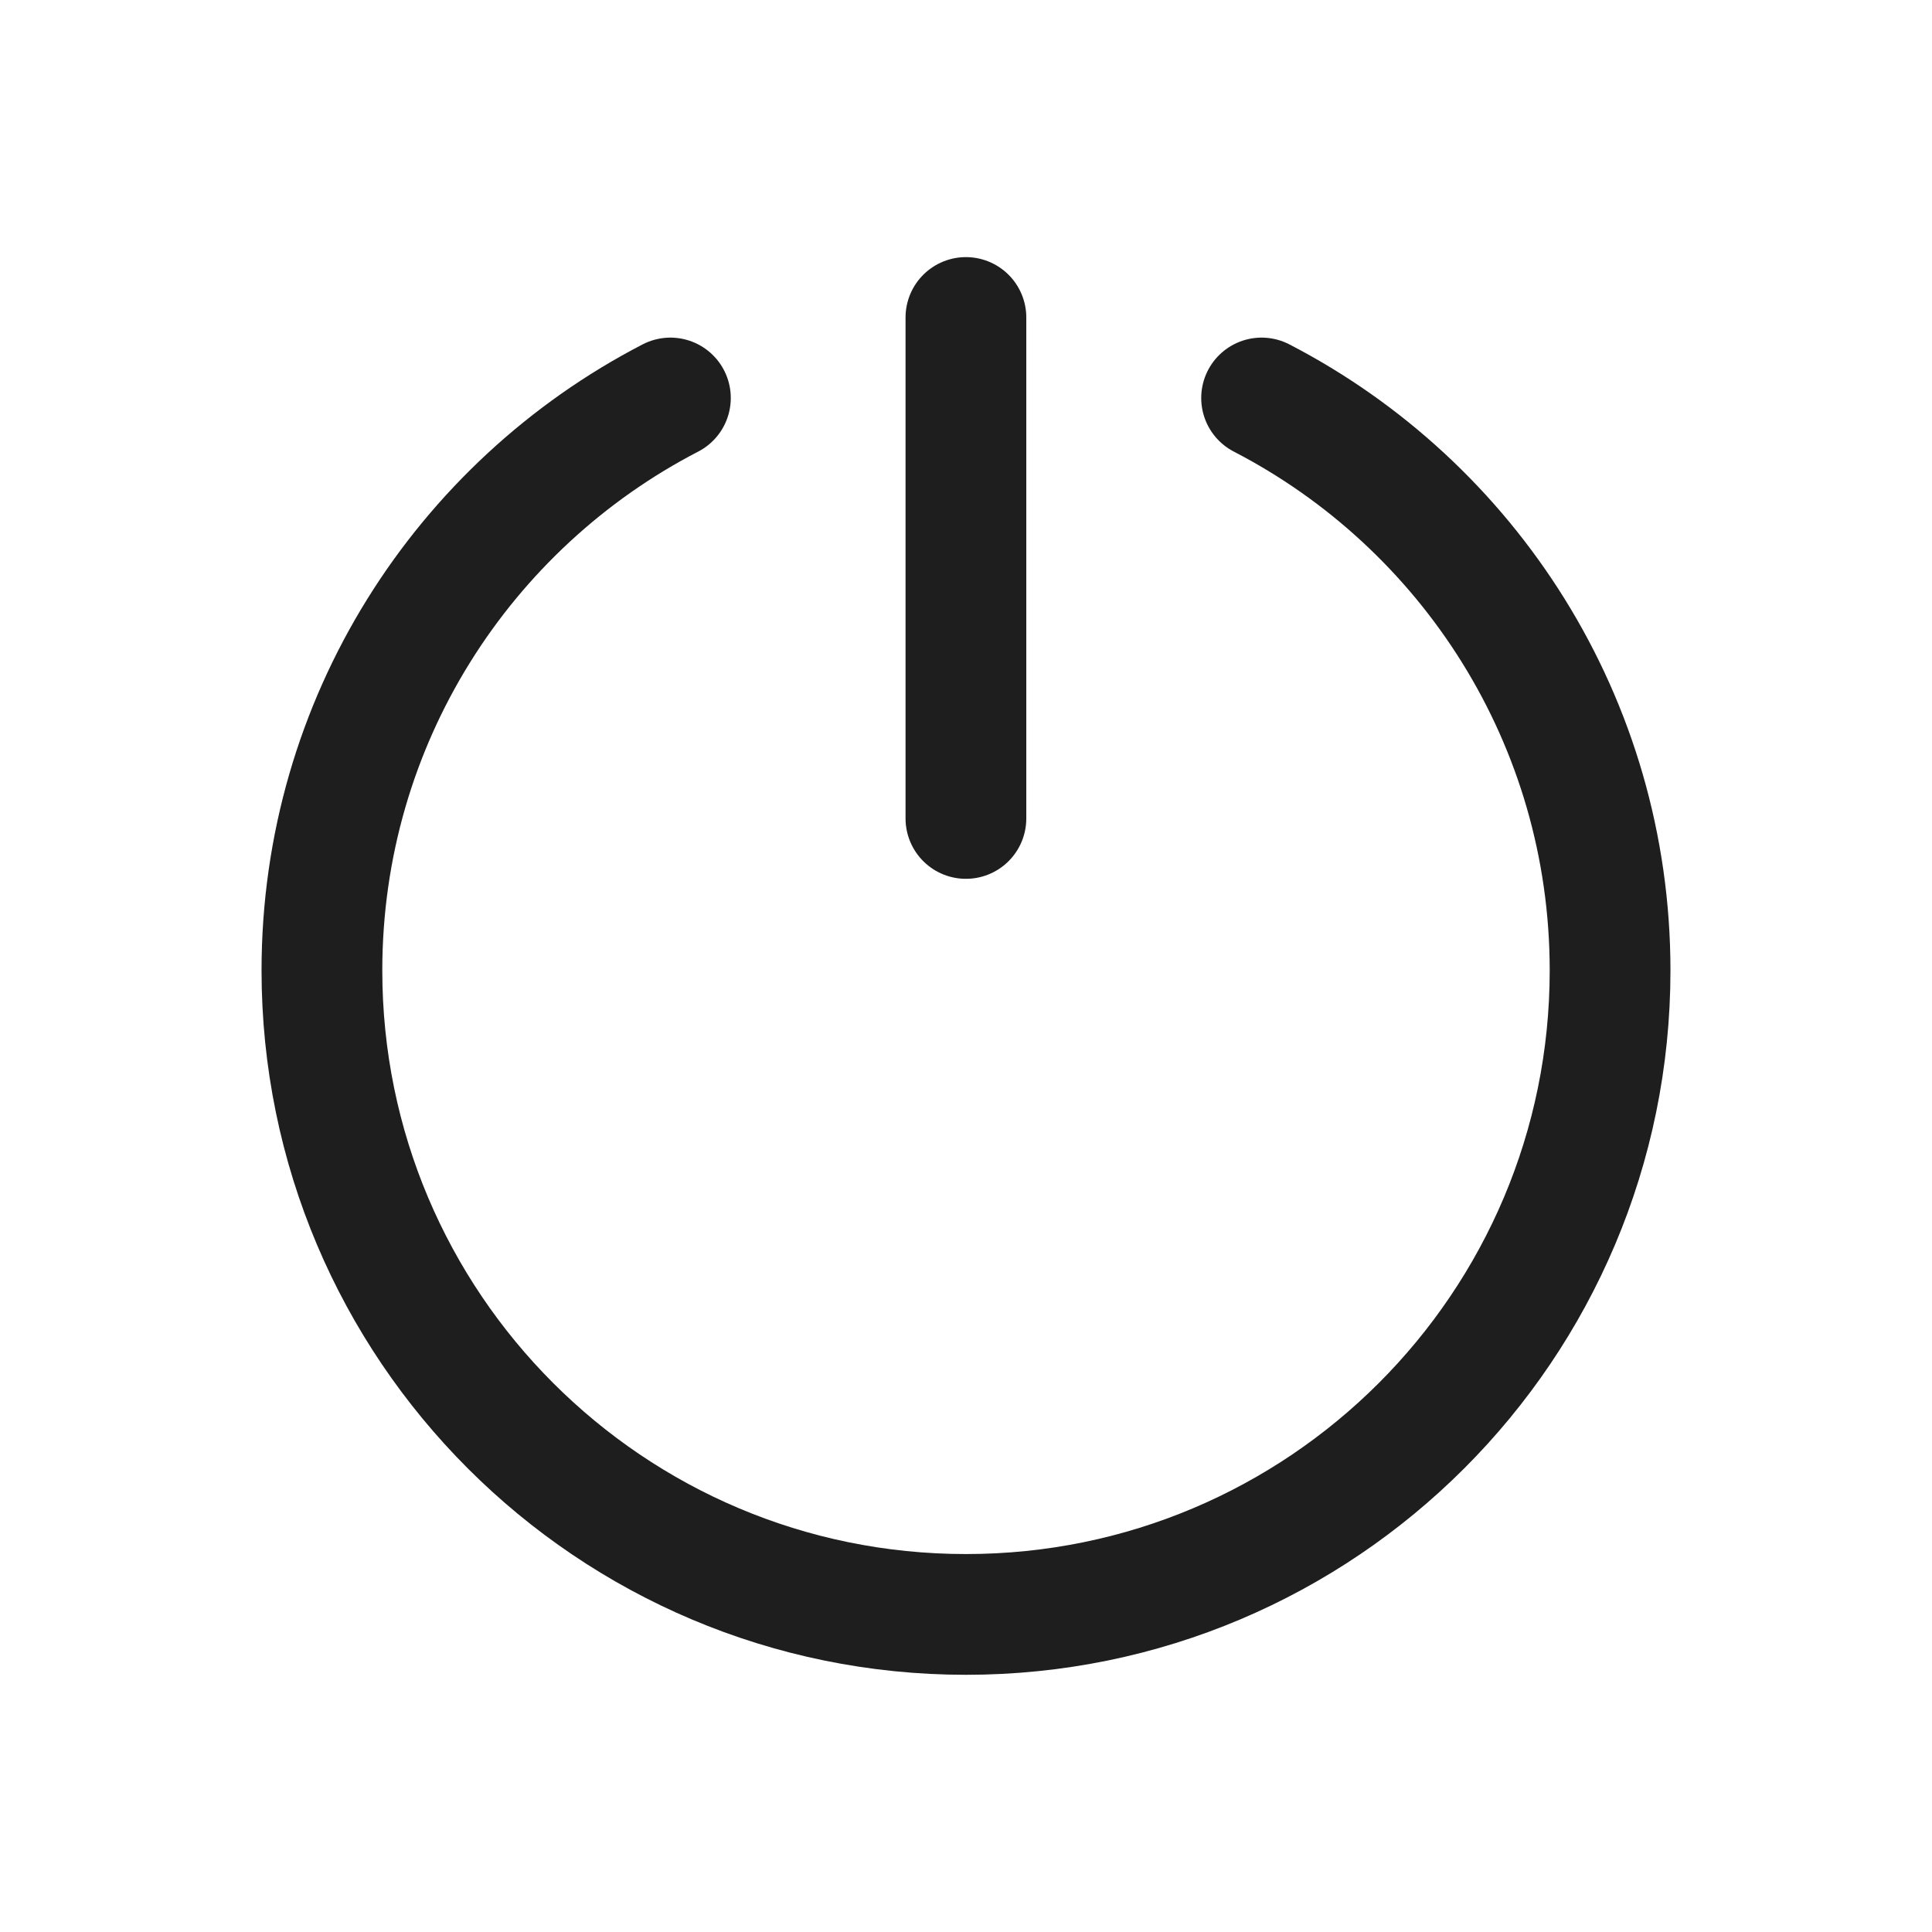
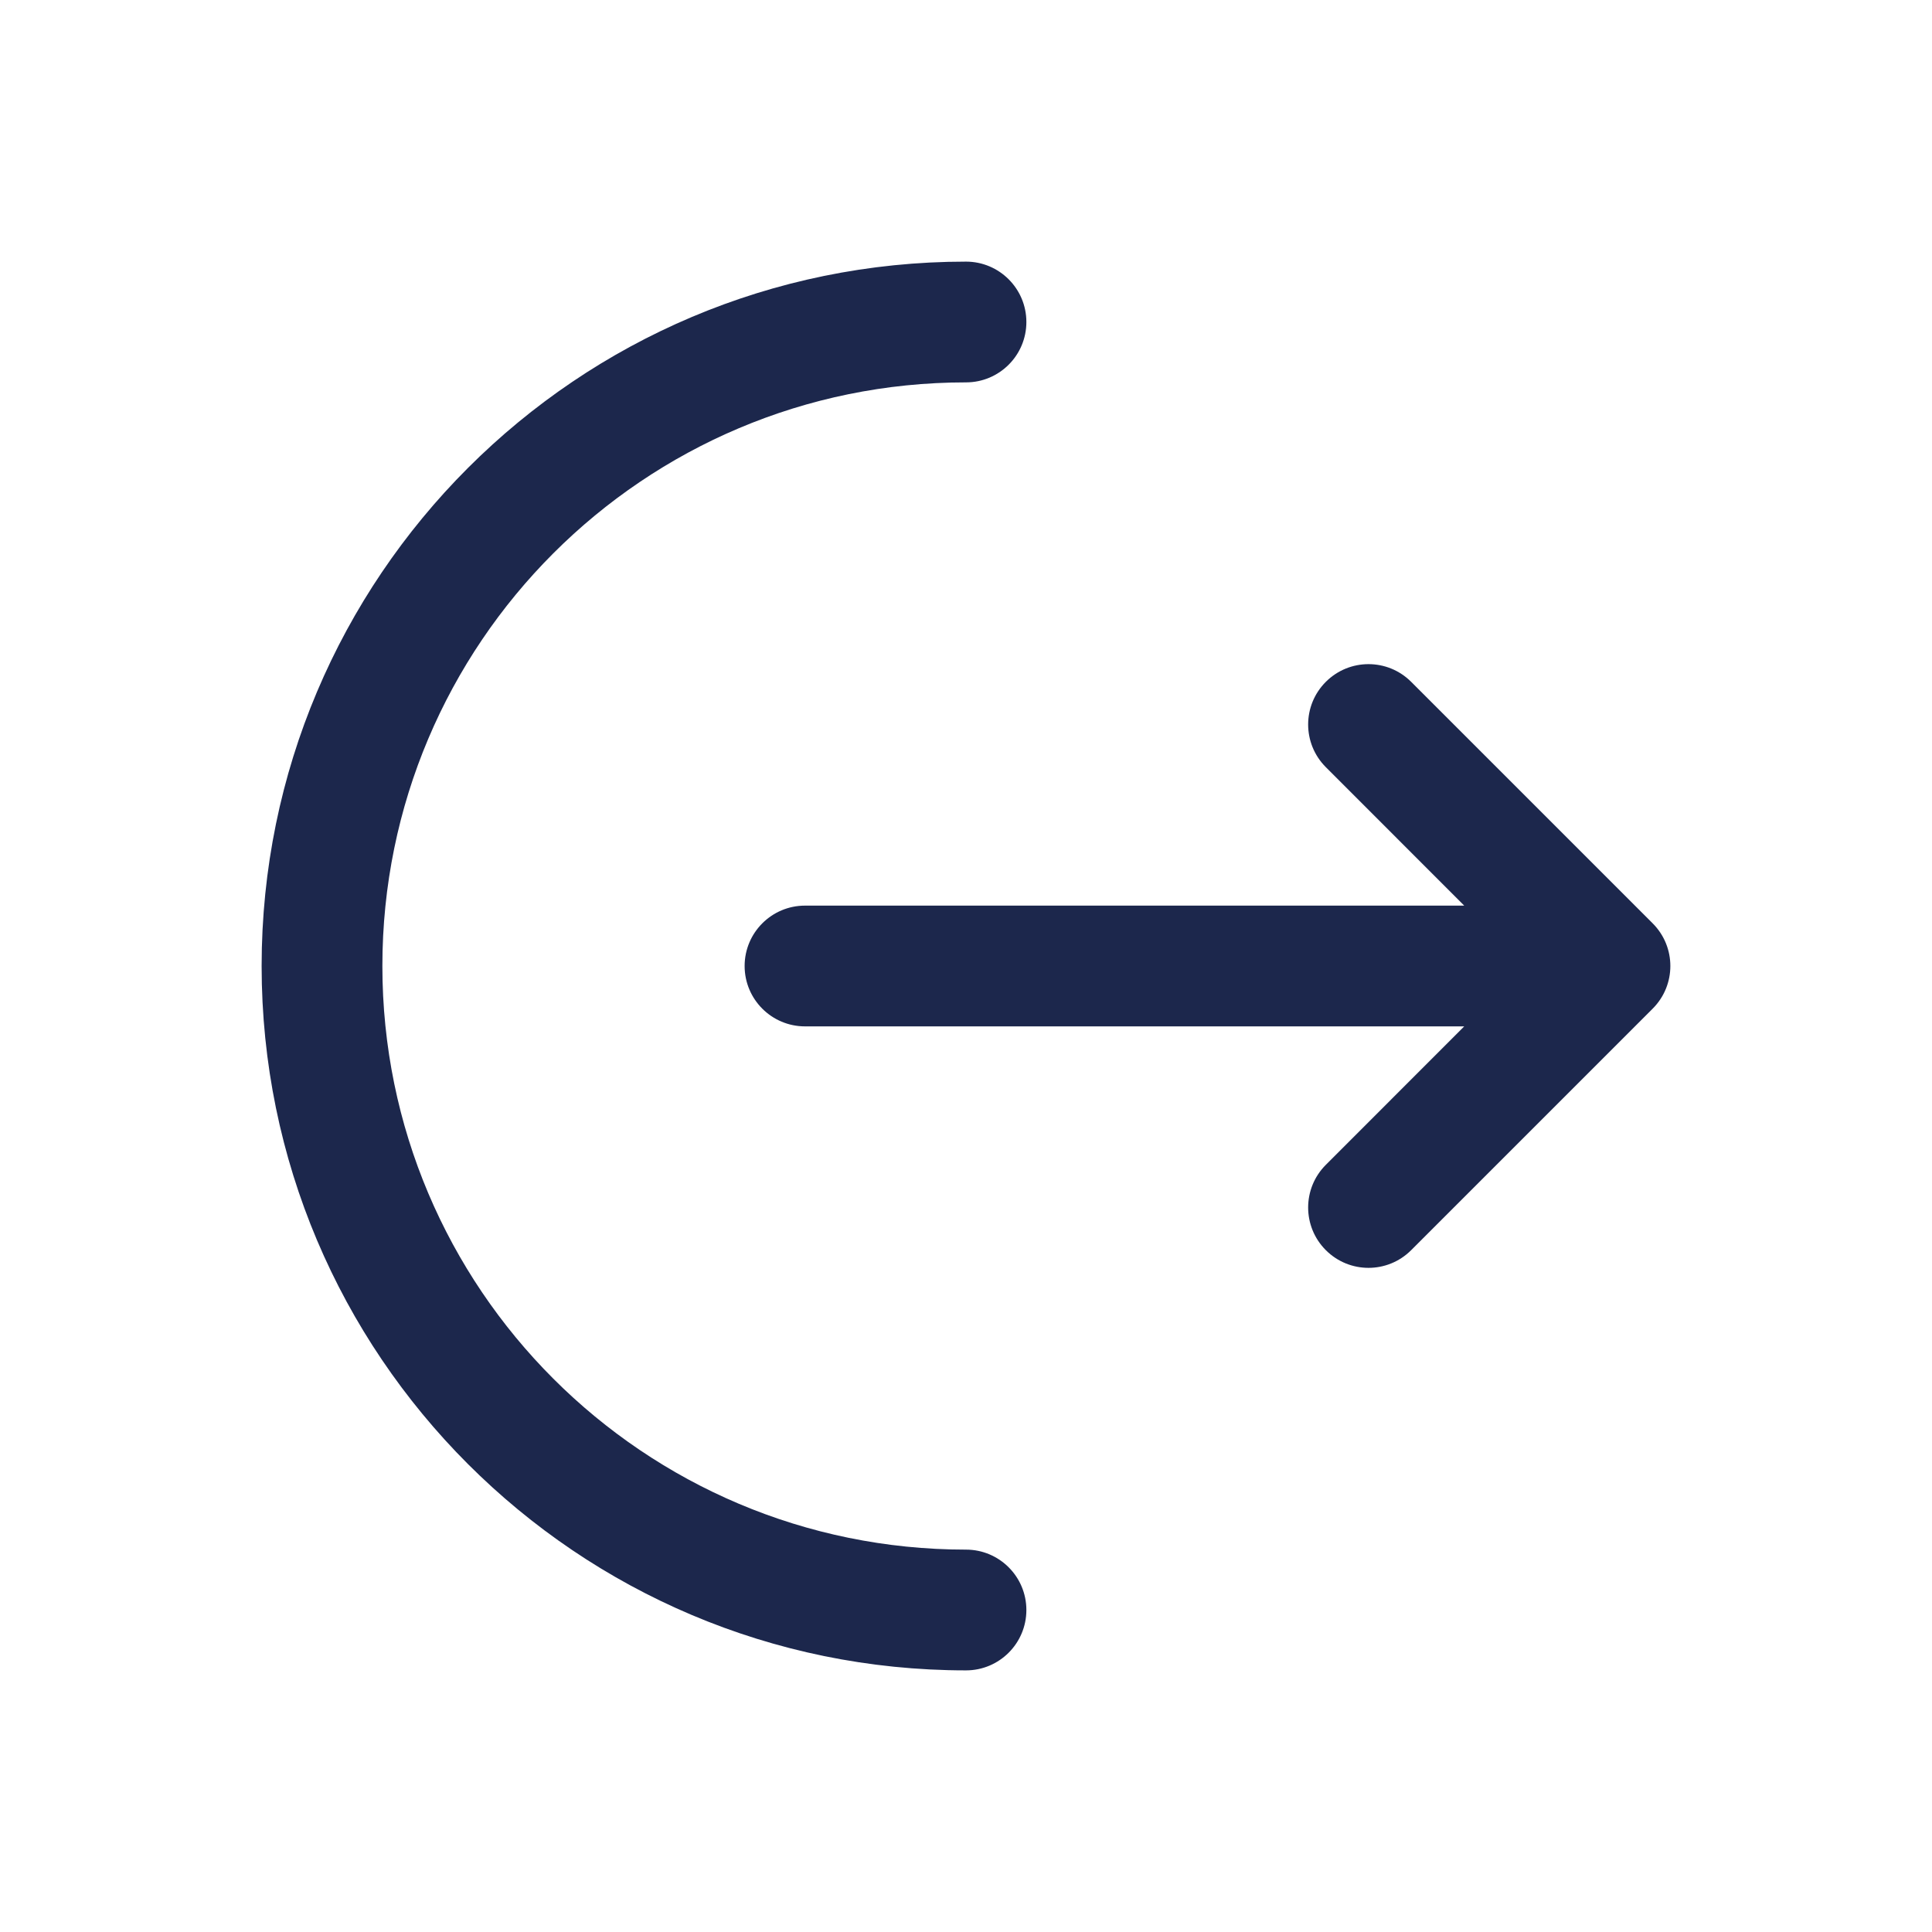
- <svg xmlns="http://www.w3.org/2000/svg" width="24" height="24" viewBox="0 0 24 24" fill="none">
-   <path d="M8.328 4.944C5.756 6.275 3.999 8.96 3.999 12.055C3.999 16.473 7.581 20.055 12 20.055C16.419 20.055 20.001 16.473 20.001 12.055C20.001 8.96 18.244 6.275 15.672 4.944" stroke="#1E1E1E" stroke-width="1.5" stroke-linecap="round" stroke-linejoin="round" />
-   <path d="M11.999 3.944V10.167" stroke="#1E1E1E" stroke-width="1.5" stroke-linecap="round" stroke-linejoin="round" />
+ <svg xmlns="http://www.w3.org/2000/svg" width="800px" height="800px" viewBox="0 0 24 24" fill="none">
+   <path d="M12 3.25C12.414 3.25 12.75 3.586 12.75 4C12.75 4.414 12.414 4.75 12 4.75C7.996 4.75 4.75 7.996 4.75 12C4.75 16.004 7.996 19.25 12 19.25C12.414 19.25 12.75 19.586 12.75 20C12.75 20.414 12.414 20.75 12 20.75C7.168 20.75 3.25 16.832 3.25 12C3.25 7.168 7.168 3.25 12 3.25Z" fill="#1C274C" />
+   <path d="M16.47 9.53C16.177 9.237 16.177 8.763 16.47 8.47C16.763 8.177 17.237 8.177 17.53 8.47L20.53 11.47C20.823 11.763 20.823 12.237 20.53 12.53L17.53 15.53C17.237 15.823 16.763 15.823 16.47 15.53C16.177 15.237 16.177 14.763 16.47 14.47L18.189 12.75H10C9.586 12.75 9.25 12.414 9.25 12C9.25 11.586 9.586 11.25 10 11.25H18.189L16.47 9.53Z" fill="#1C274C" />
</svg>
